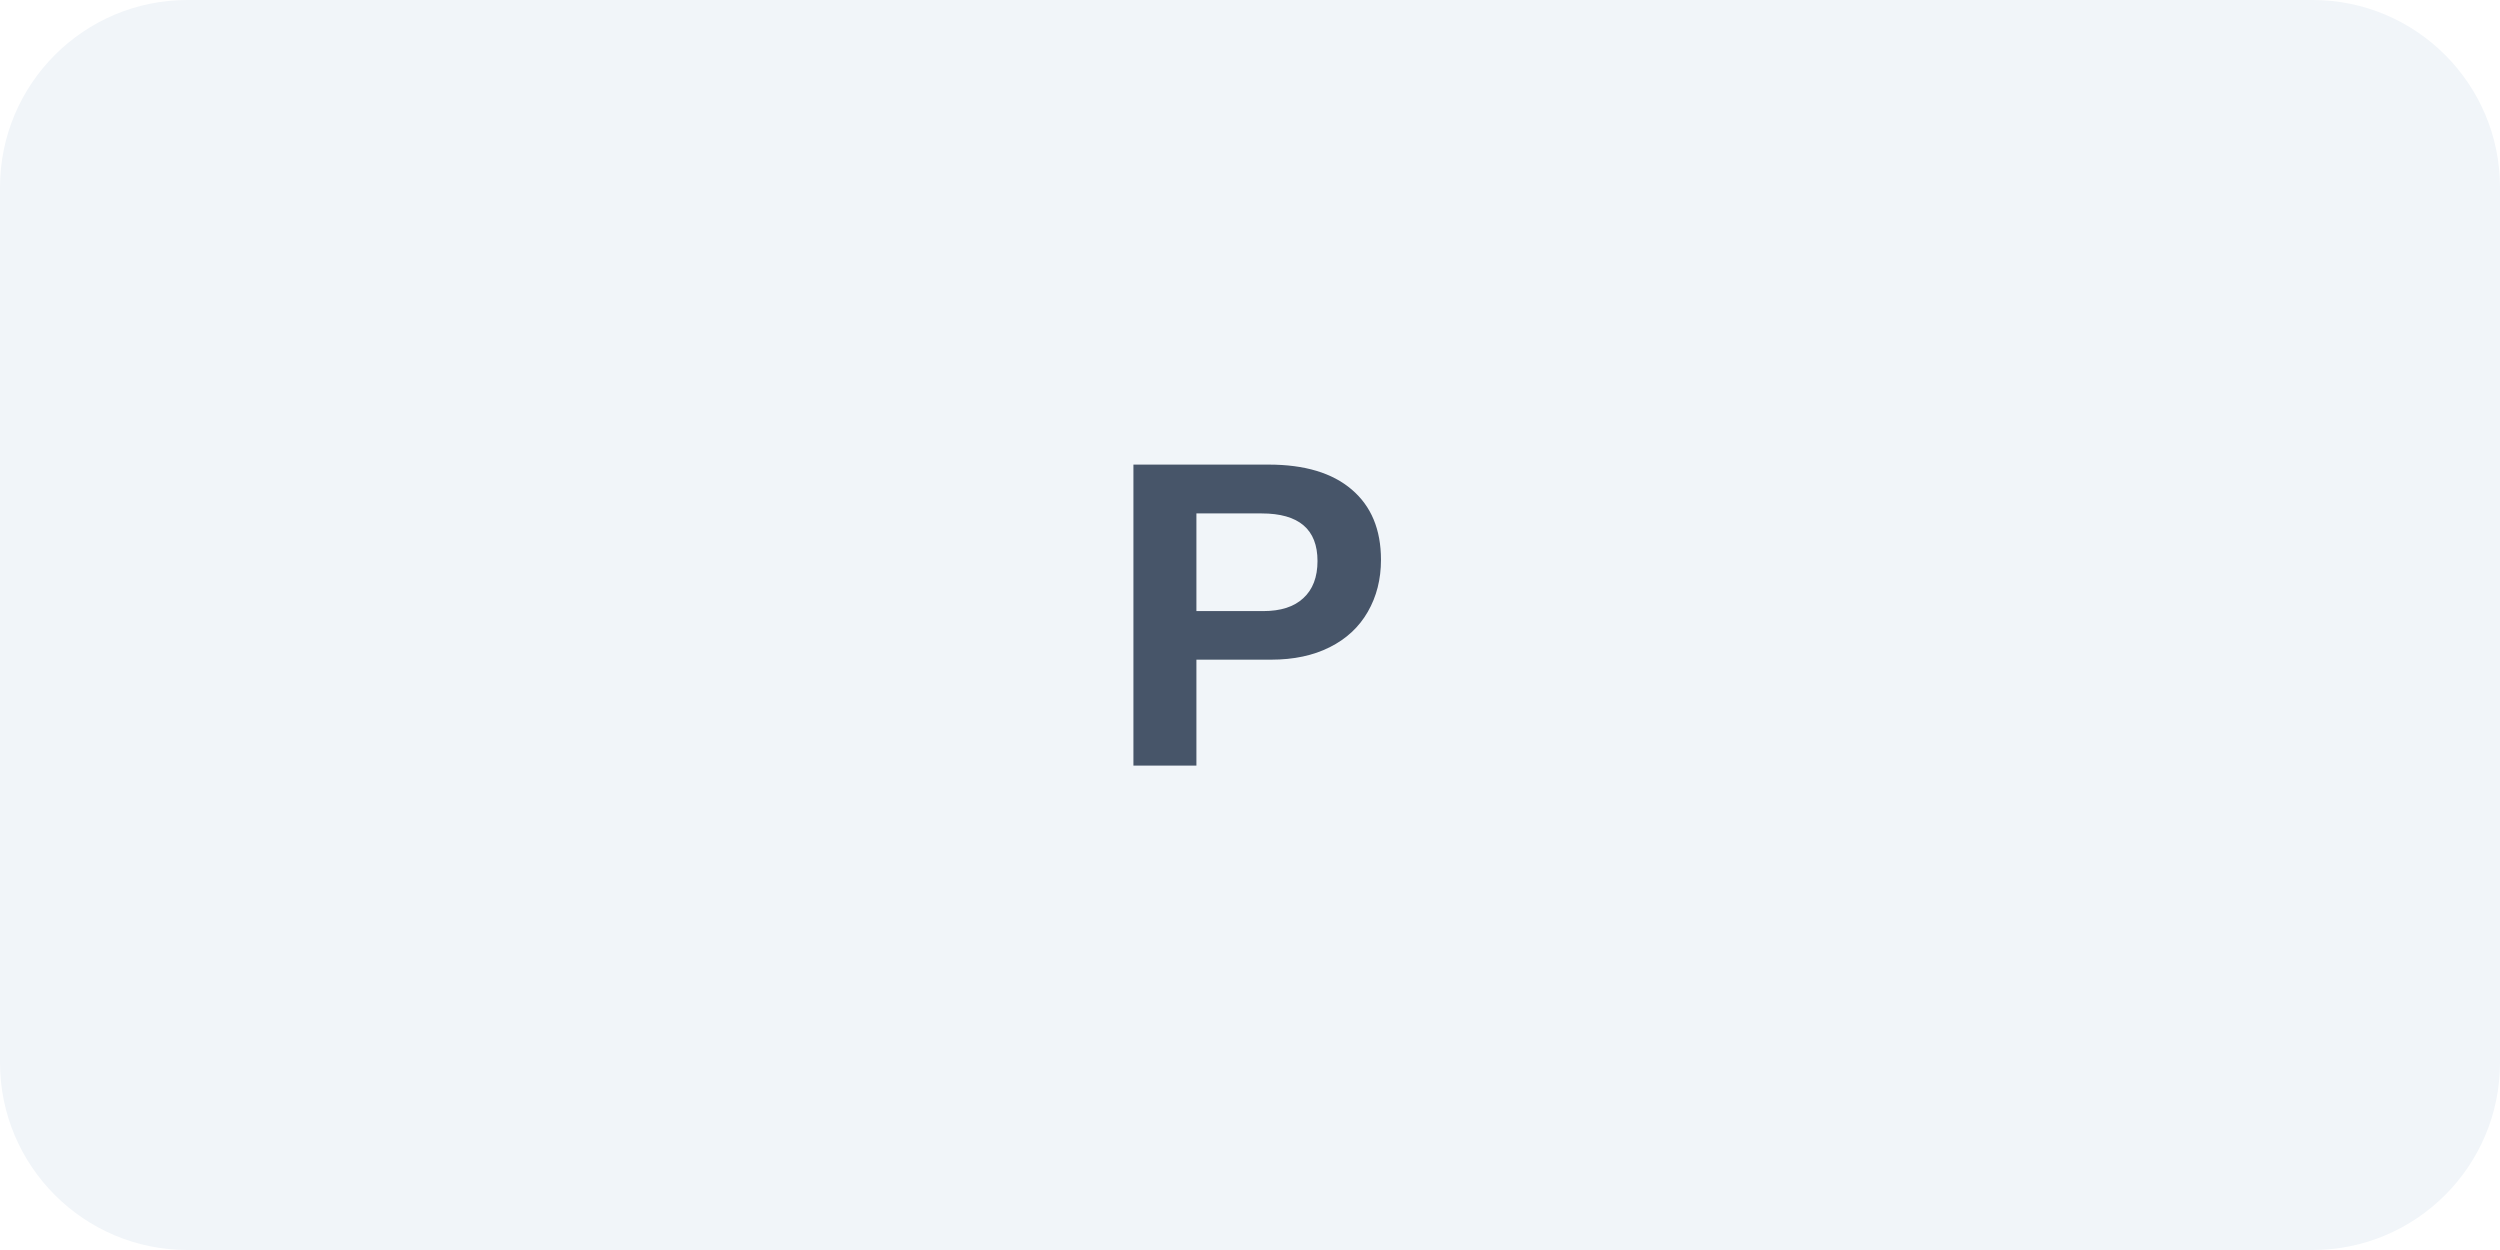
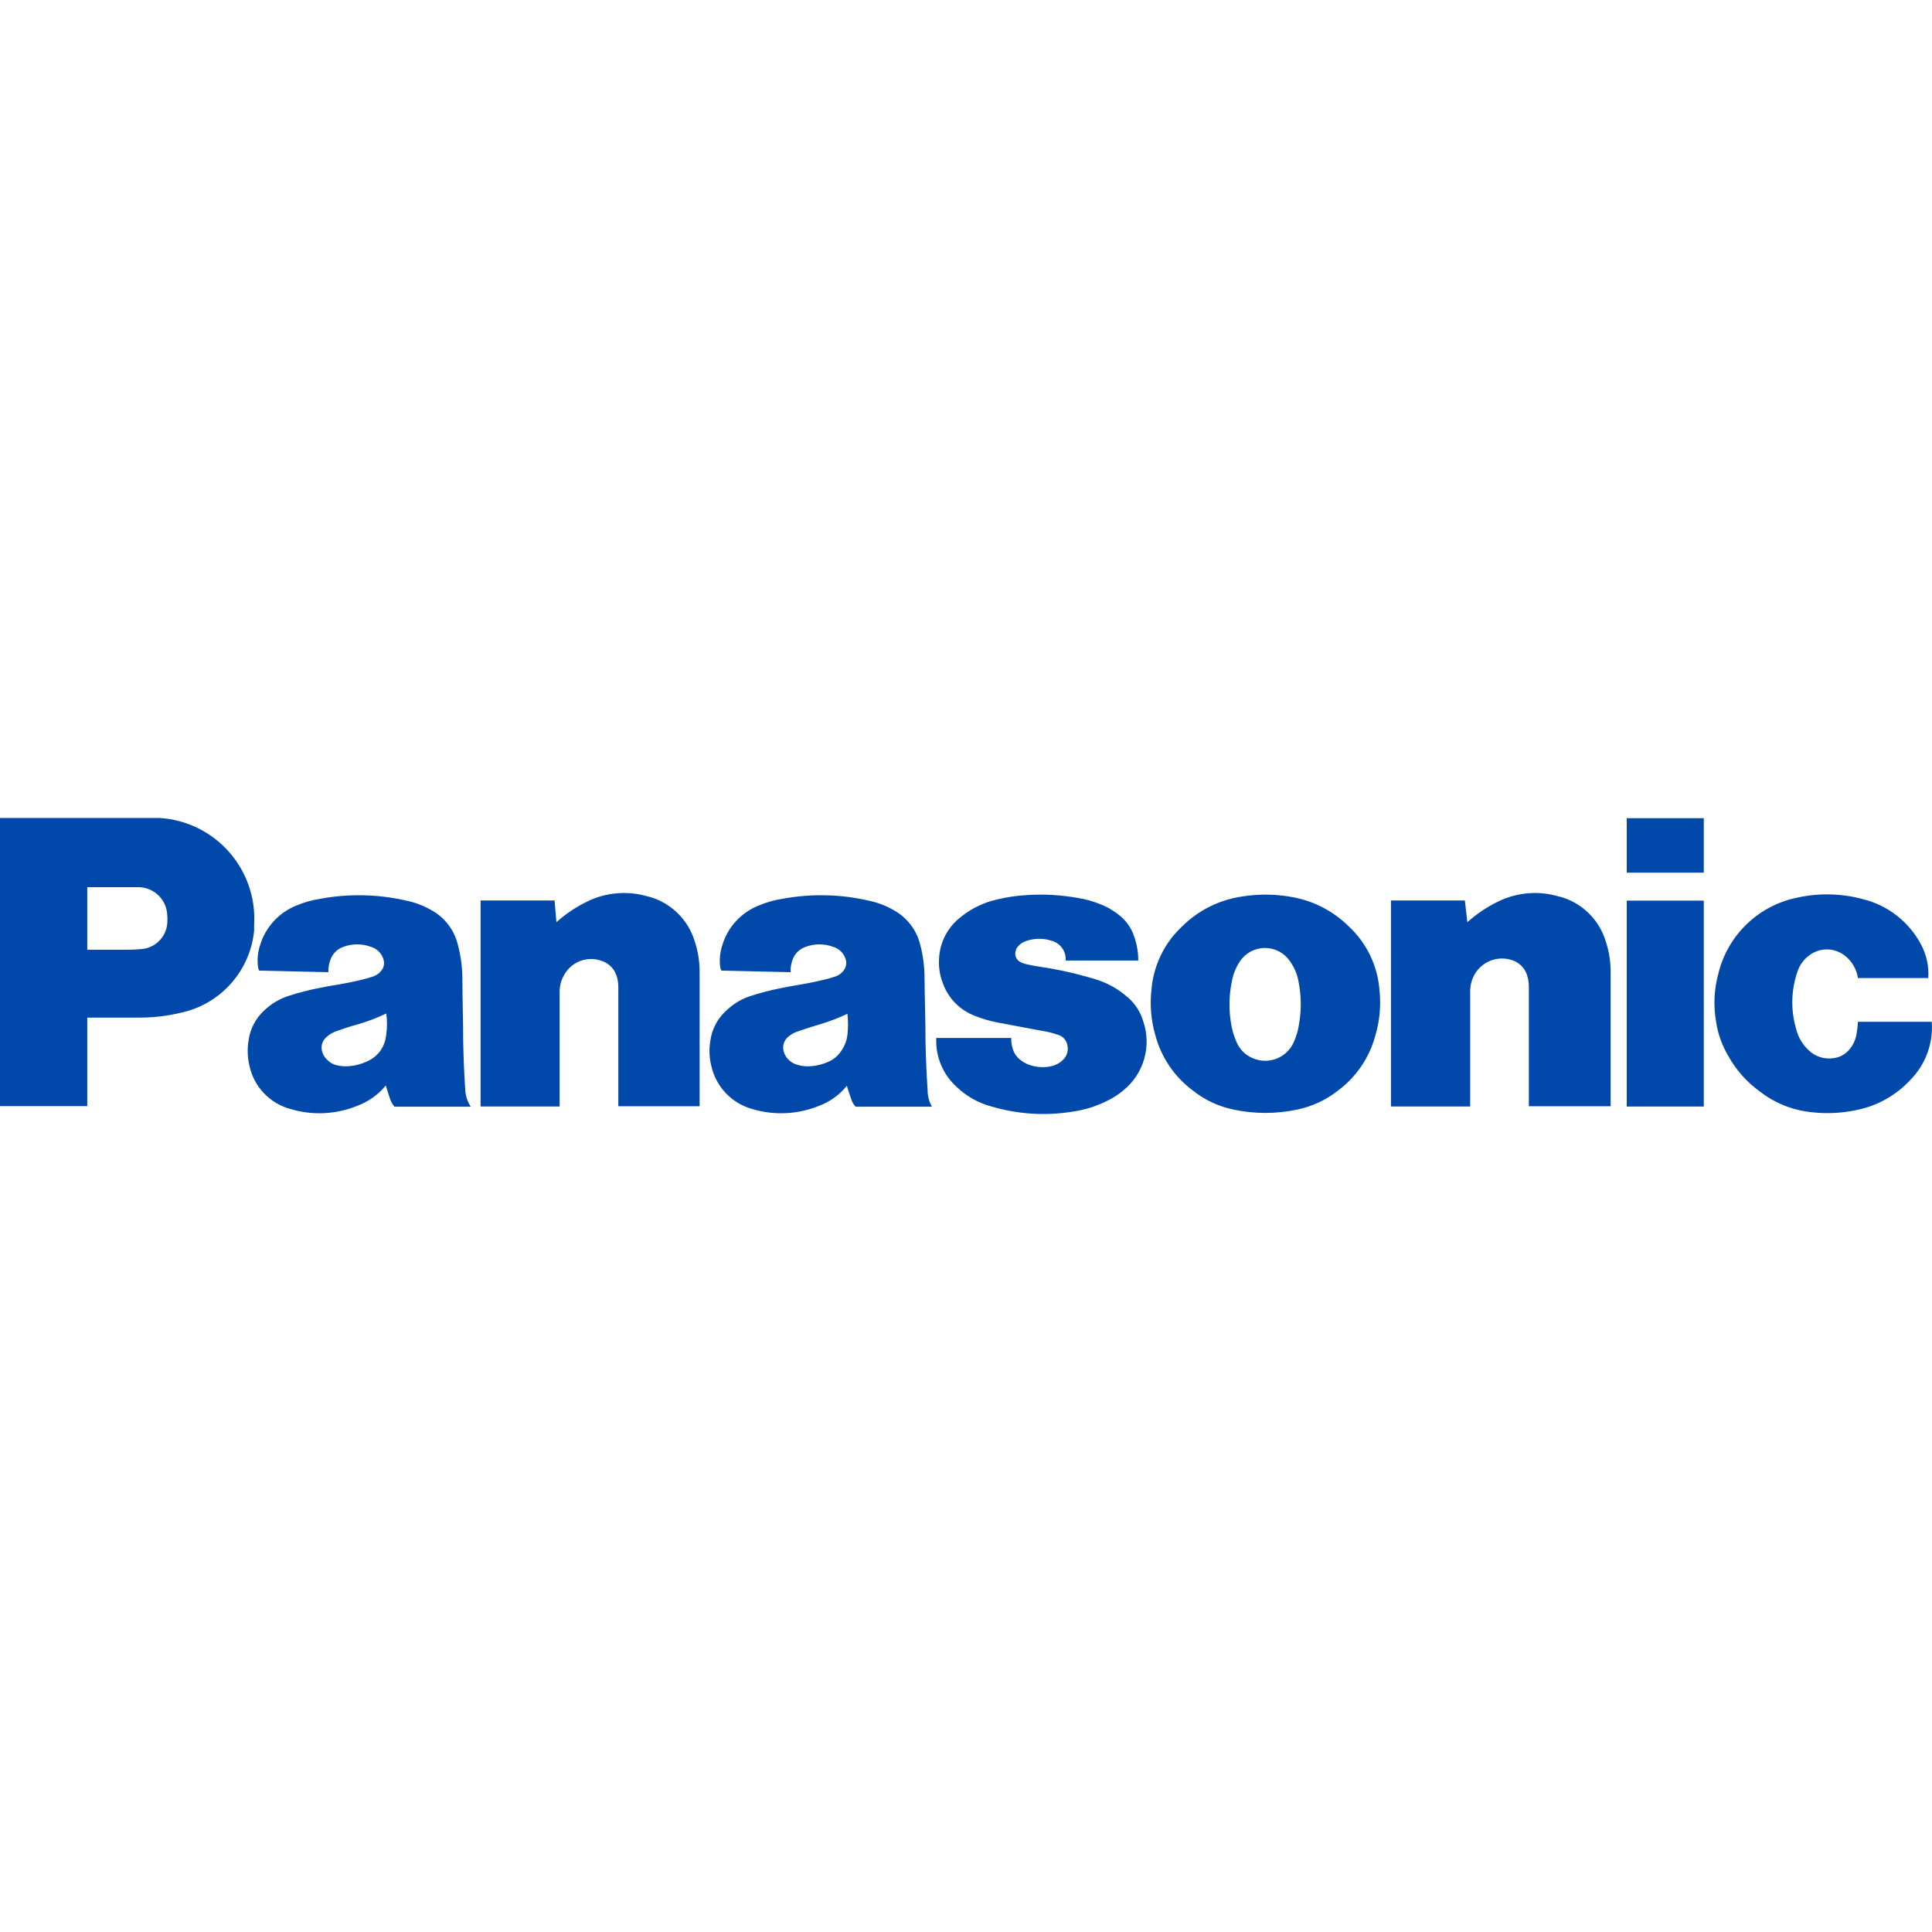
- <svg xmlns="http://www.w3.org/2000/svg" viewBox="0 0 160 80">
-   <rect width="160" height="80" rx="12" fill="#f1f5f9" />
-   <text x="80" y="49" text-anchor="middle" font-family="Arial,sans-serif" font-size="28" font-weight="700" fill="#475569">P</text>
+ <svg xmlns="http://www.w3.org/2000/svg" fill="#0049AB" role="img" viewBox="0 0 24 24">
+   <path d="M3.157 11.485c.04-.691-.488-1.284-1.18-1.324H0v3.58h1.084v-1.1h.66c.166 0 .333-.02.496-.059.497-.103.87-.52.917-1.025v-.072zm-1.081.005a.35.35 0 0 1-.337.301c-.081.007-.15.007-.23.007h-.425v-.777h.632a.36.36 0 0 1 .36.326.658.658 0 0 1 0 .143zm3.678 1.45c0-.278-.01-.511-.01-.786a1.654 1.654 0 0 0-.057-.42.666.666 0 0 0-.332-.43 1.046 1.046 0 0 0-.316-.118 2.63 2.63 0 0 0-1.065-.02c-.1.015-.197.043-.29.082a.77.77 0 0 0-.455.5.597.597 0 0 0-.024.261.124.124 0 0 0 .014.048l.86.02a.386.386 0 0 1 .025-.153.262.262 0 0 1 .162-.162.49.49 0 0 1 .342 0 .23.23 0 0 1 .156.157.15.15 0 0 1-.02.13.22.22 0 0 1-.1.078l-.074.024c-.113.03-.228.055-.343.075a6.793 6.793 0 0 0-.276.05 3.248 3.248 0 0 0-.365.095.787.787 0 0 0-.295.173.621.621 0 0 0-.205.393.792.792 0 0 0 .012.299.71.71 0 0 0 .509.54c.277.084.574.068.841-.043a.83.83 0 0 0 .344-.248c.018.059.038.117.057.176.012.032.03.061.051.087h.948a.414.414 0 0 1-.068-.207c-.014-.2-.022-.4-.026-.601zm-.956-.088a.431.431 0 0 1-.067.193.406.406 0 0 1-.182.145.627.627 0 0 1-.21.054.453.453 0 0 1-.163-.013.244.244 0 0 1-.12-.074.204.204 0 0 1-.057-.106.17.17 0 0 1 .064-.174.314.314 0 0 1 .105-.063c.095-.035.19-.066.288-.093.118-.034.232-.078.342-.131a.907.907 0 0 1 0 .262zm3.262-1.712a1.038 1.038 0 0 0-.755.054 1.662 1.662 0 0 0-.393.262l-.023-.27h-.919v2.559h.982v-1.42a.413.413 0 0 1 .06-.221.383.383 0 0 1 .482-.16c.081.032.142.1.167.183.013.043.02.087.02.131v1.484h1.01v-1.652a1.205 1.205 0 0 0-.06-.394.822.822 0 0 0-.572-.558l.001.002zm5.95 1.25a1.076 1.076 0 0 0-.42-.231l-.106-.03a4.543 4.543 0 0 0-.58-.122 1.85 1.85 0 0 1-.156-.03.3.3 0 0 1-.068-.024.117.117 0 0 1-.059-.152v-.008a.222.222 0 0 1 .131-.105.491.491 0 0 1 .316 0c.107.03.178.133.17.244h.902a.9.9 0 0 0-.055-.31.551.551 0 0 0-.184-.255.848.848 0 0 0-.242-.138 1.196 1.196 0 0 0-.262-.073 2.627 2.627 0 0 0-.642-.037 2.033 2.033 0 0 0-.366.054 1.082 1.082 0 0 0-.444.211.693.693 0 0 0-.28.526.72.72 0 0 0 .052.316.675.675 0 0 0 .393.393c.09.036.183.064.278.082l.554.104c.07.01.138.028.205.051.06.018.103.07.113.131a.19.19 0 0 1-.052.176.304.304 0 0 1-.17.086.492.492 0 0 1-.262-.025.368.368 0 0 1-.105-.061.263.263 0 0 1-.089-.131.41.41 0 0 1-.02-.138h-.932v.055a.773.773 0 0 0 .256.555.99.99 0 0 0 .426.24c.329.098.676.12 1.014.065.16-.023.313-.073.455-.148a.935.935 0 0 0 .176-.118.778.778 0 0 0 .246-.852.632.632 0 0 0-.193-.302v.001zm6.198-2.226h.957v.676h-.957v-.676zm0 1.024h.957v2.558h-.957v-2.558zm2.872 1.505a1.167 1.167 0 0 1-.018.154.393.393 0 0 1-.096.199.299.299 0 0 1-.185.098.364.364 0 0 1-.316-.1.53.53 0 0 1-.152-.26 1.168 1.168 0 0 1 .012-.703.41.41 0 0 1 .178-.232.36.36 0 0 1 .407.017c.092.068.153.17.17.284h.874a.78.78 0 0 0-.09-.417 1.12 1.12 0 0 0-.724-.564 1.711 1.711 0 0 0-.806-.02c-.48.094-.863.456-.984.93a1.383 1.383 0 0 0-.031.621c.023.149.075.291.152.42.095.171.227.32.385.435.189.148.416.239.655.262.18.02.36.012.538-.025a1.24 1.24 0 0 0 .685-.38.928.928 0 0 0 .263-.719h-.917zm-3.704-1.553a1.038 1.038 0 0 0-.755.054 1.656 1.656 0 0 0-.393.262l-.031-.27h-.918v2.559h.984v-1.428a.425.425 0 0 1 .06-.221.393.393 0 0 1 .484-.16c.08.033.14.1.164.183a.453.453 0 0 1 .021.14v1.483h1.016v-1.652a1.2 1.2 0 0 0-.06-.394.822.822 0 0 0-.572-.558v.002zm-7.879 1.8c0-.278-.01-.511-.012-.786 0-.142-.018-.283-.054-.42a.675.675 0 0 0-.333-.43 1.056 1.056 0 0 0-.315-.118 2.637 2.637 0 0 0-1.067-.02c-.1.015-.196.043-.289.082a.766.766 0 0 0-.456.5.617.617 0 0 0-.025.261.149.149 0 0 0 .015.048l.86.02a.384.384 0 0 1 .024-.153.262.262 0 0 1 .163-.162.49.49 0 0 1 .342 0 .23.23 0 0 1 .156.157.15.15 0 0 1-.021.13.213.213 0 0 1-.098.078l-.075.024c-.113.03-.228.055-.343.075a6.314 6.314 0 0 0-.274.05 3.204 3.204 0 0 0-.366.095.762.762 0 0 0-.296.173.617.617 0 0 0-.21.393.753.753 0 0 0 .012.299c.056.26.252.469.508.54.277.084.575.068.842-.043a.808.808 0 0 0 .335-.245c.017.058.036.116.057.173.01.032.029.062.052.087h.948a.418.418 0 0 1-.054-.207 13.47 13.47 0 0 1-.026-.601zm-.97-.084a.435.435 0 0 1-.07.189.371.371 0 0 1-.167.145.656.656 0 0 1-.205.054.466.466 0 0 1-.175-.015.248.248 0 0 1-.122-.073.214.214 0 0 1-.055-.105.172.172 0 0 1 .057-.17.344.344 0 0 1 .105-.063 4.83 4.83 0 0 1 .288-.093c.118-.035.233-.079.344-.131.01.087.01.175 0 .262zm5.483-1.72a1.858 1.858 0 0 0-.577 0 1.33 1.33 0 0 0-.747.371 1.21 1.21 0 0 0-.383.798c-.02.185-.003.372.048.551.073.278.239.522.47.693.147.117.32.197.504.235.26.055.527.055.787 0 .184-.038.359-.118.507-.235.23-.17.396-.415.468-.693a1.42 1.42 0 0 0 .05-.55 1.208 1.208 0 0 0-.383-.799 1.33 1.33 0 0 0-.743-.37l-.001-.001zm.06 1.814a.388.388 0 0 1-.513.193.371.371 0 0 1-.194-.193.903.903 0 0 1-.072-.246 1.42 1.42 0 0 1 .012-.515.657.657 0 0 1 .1-.247.374.374 0 0 1 .622 0 .627.627 0 0 1 .105.247c.034.17.038.344.01.515a.885.885 0 0 1-.07.246z" />
</svg>
